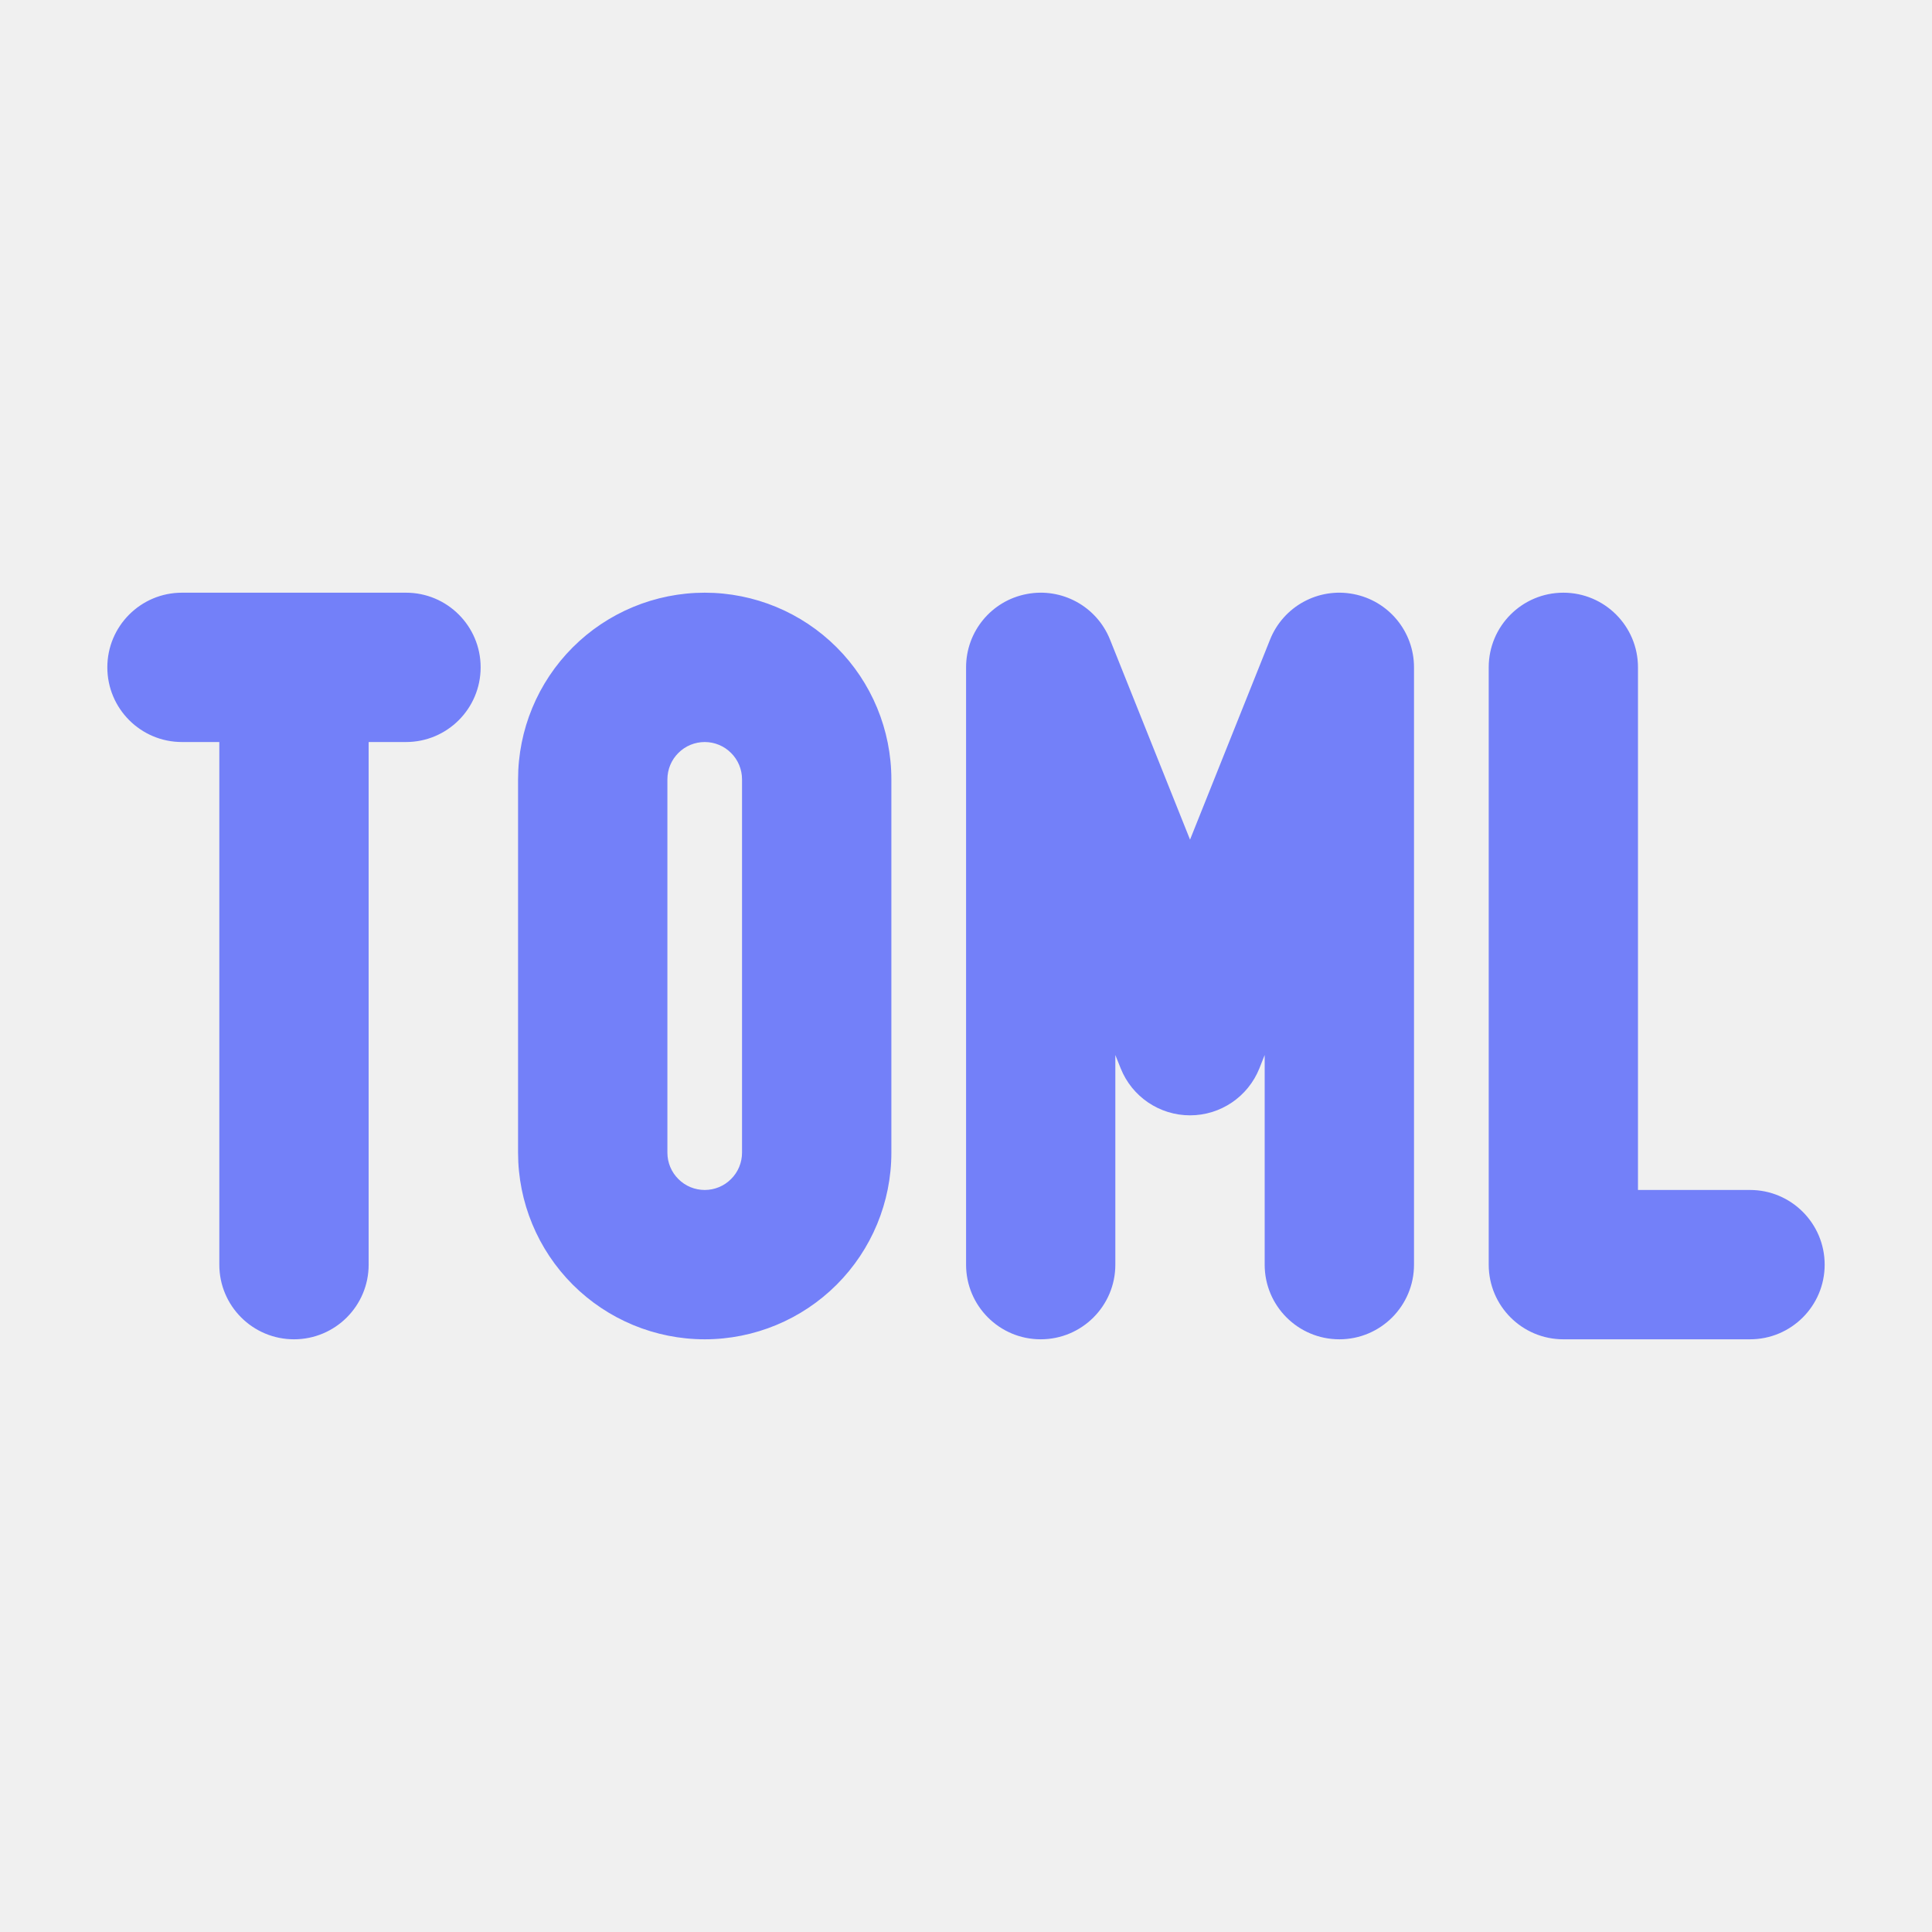
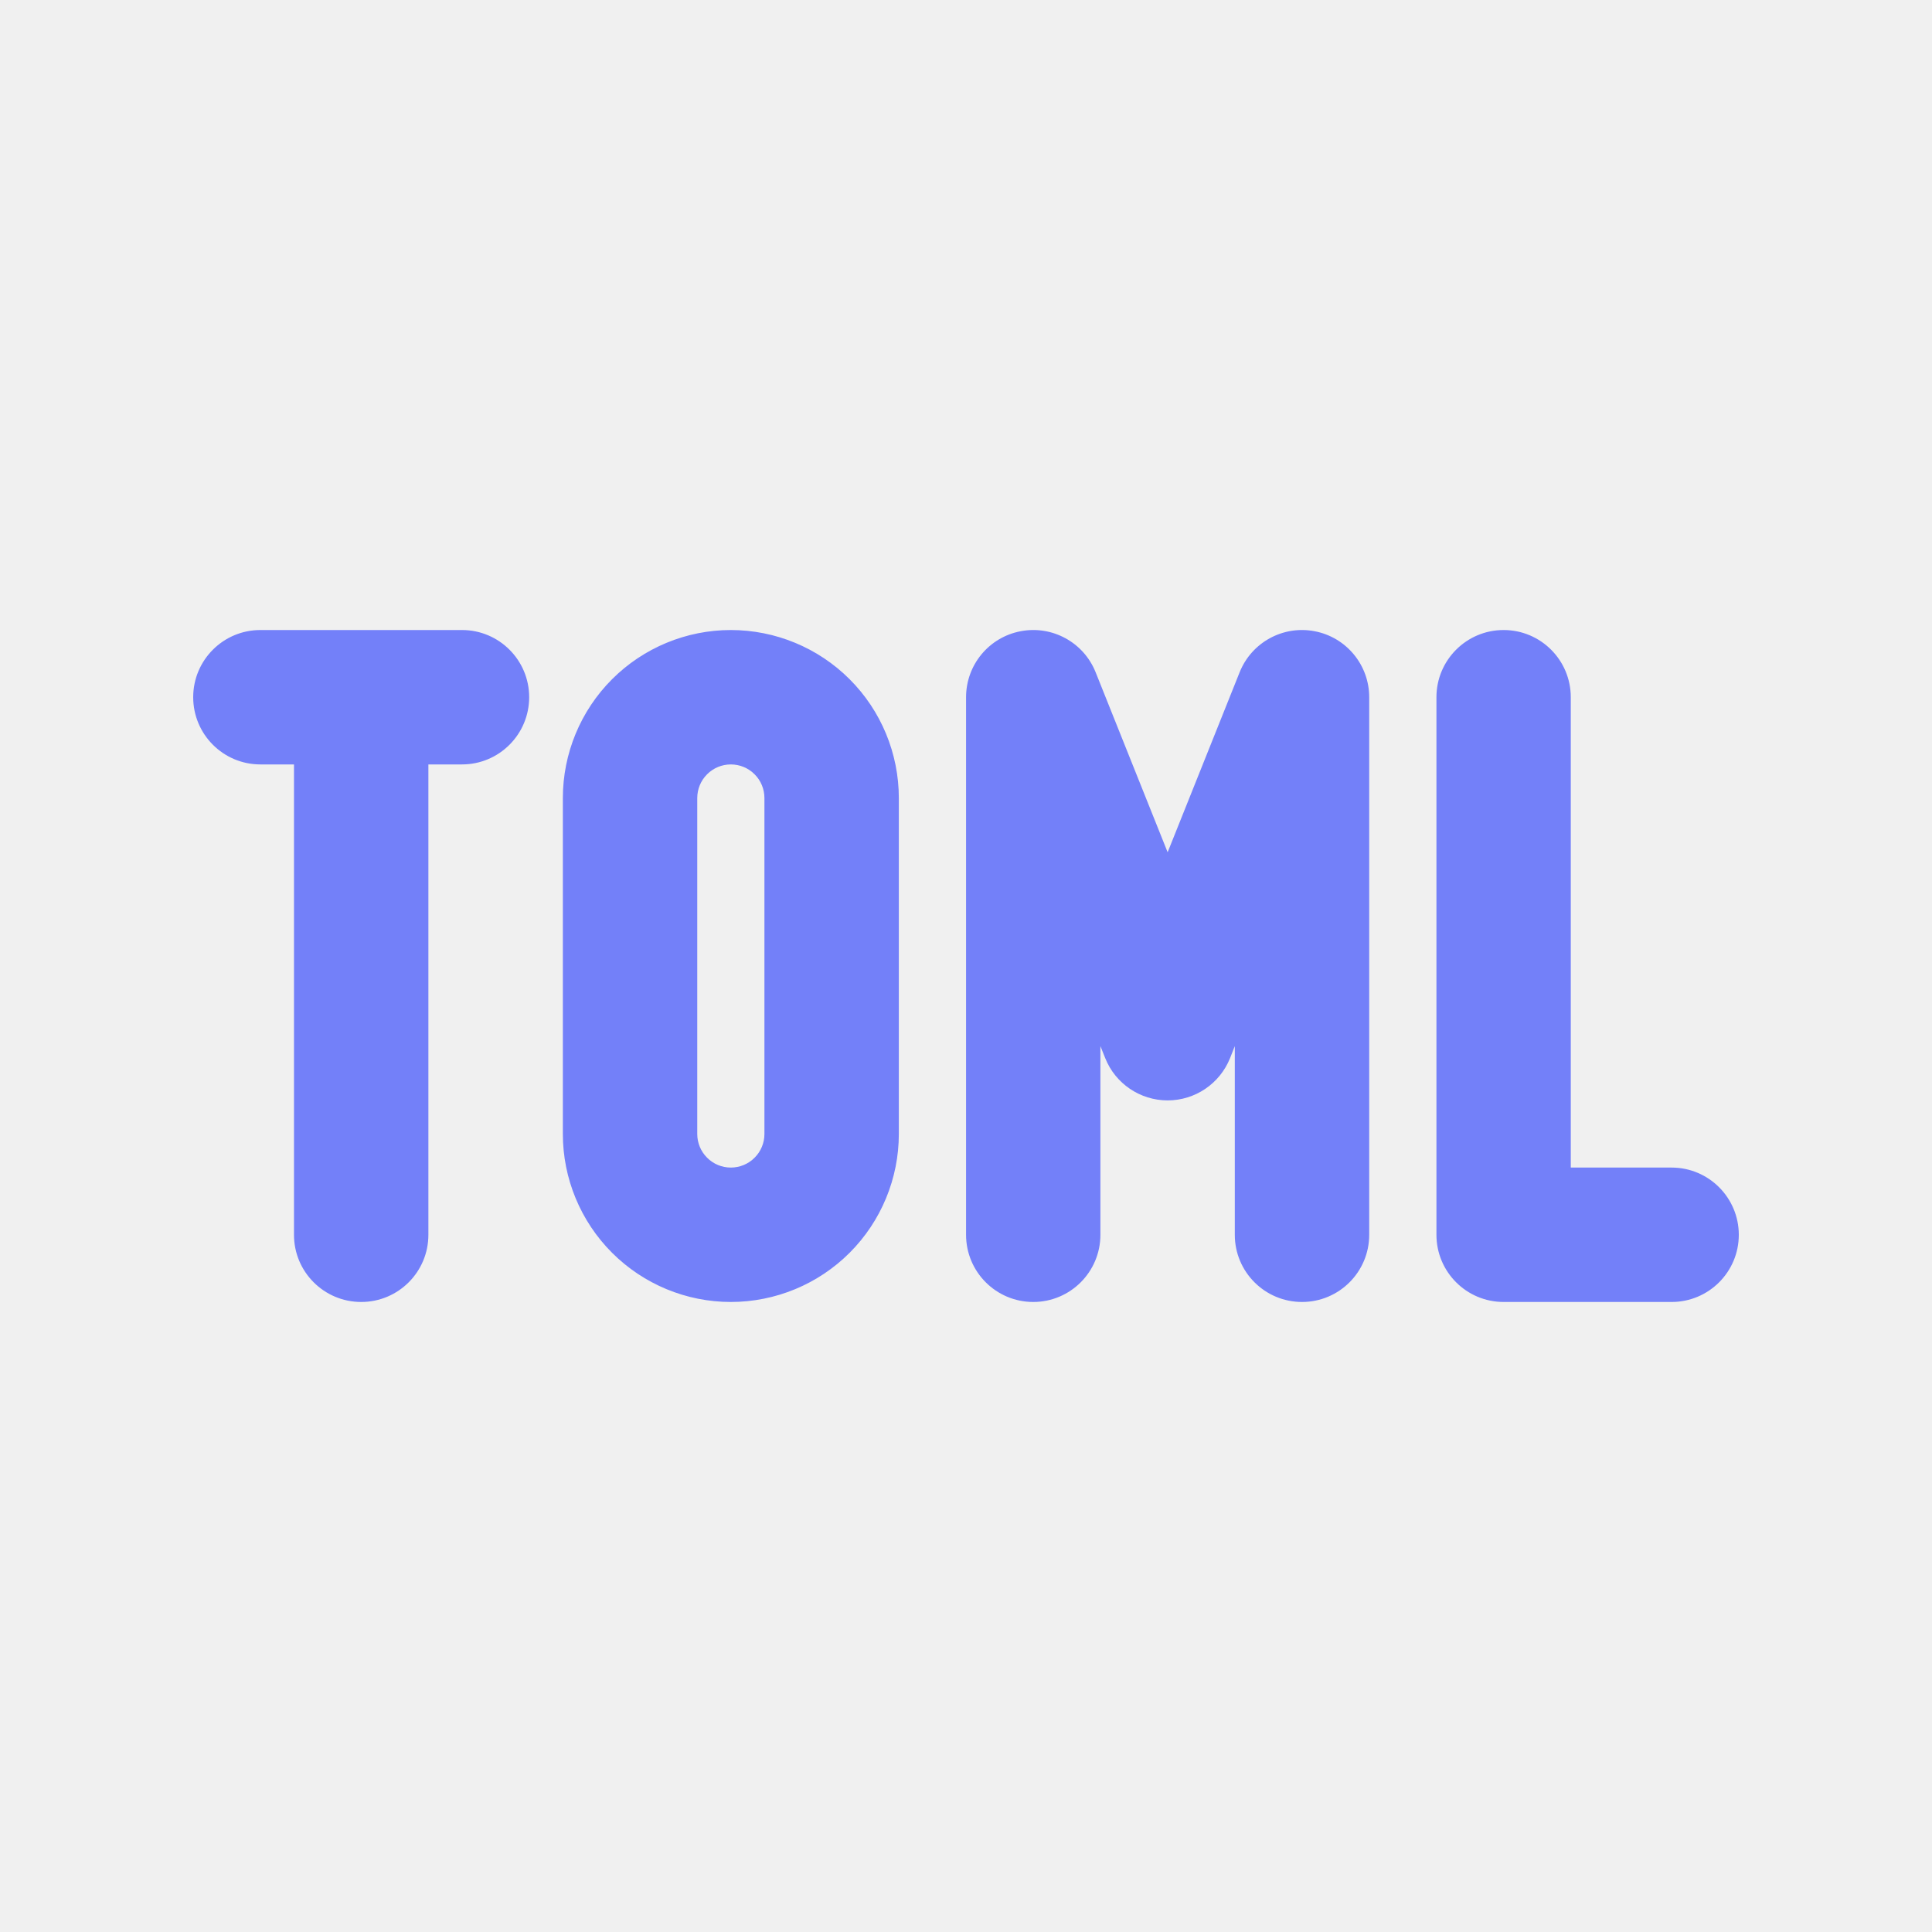
- <svg xmlns="http://www.w3.org/2000/svg" width="27" height="27" viewBox="0 0 27 27" fill="none">
-   <g clip-path="url(#clip0_160_422)">
-     <path fill-rule="evenodd" clip-rule="evenodd" d="M14.347 8.302C14.838 8.207 15.327 8.474 15.513 8.939L16.631 11.734L17.749 8.939C17.935 8.474 18.424 8.207 18.915 8.302C19.406 8.396 19.761 8.826 19.761 9.326V17.674C19.761 18.25 19.294 18.717 18.718 18.717C18.141 18.717 17.674 18.25 17.674 17.674V14.744L17.6 14.931C17.441 15.327 17.058 15.587 16.631 15.587C16.204 15.587 15.82 15.327 15.662 14.931L15.587 14.744V17.674C15.587 18.25 15.12 18.717 14.544 18.717C13.968 18.717 13.501 18.25 13.501 17.674V9.326C13.501 8.826 13.855 8.396 14.347 8.302ZM1.5 9.326C1.5 8.75 1.967 8.283 2.543 8.283H5.674C6.25 8.283 6.717 8.75 6.717 9.326C6.717 9.903 6.25 10.37 5.674 10.37H5.152V17.674C5.152 18.25 4.685 18.717 4.109 18.717C3.532 18.717 3.065 18.25 3.065 17.674V10.37H2.543C1.967 10.37 1.5 9.903 1.5 9.326ZM9.849 10.37C9.71 10.37 9.577 10.425 9.48 10.523C9.382 10.62 9.327 10.753 9.327 10.892V16.109C9.327 16.247 9.382 16.38 9.48 16.477C9.577 16.575 9.71 16.63 9.849 16.63C9.987 16.63 10.12 16.575 10.217 16.477C10.315 16.38 10.37 16.247 10.37 16.109V10.892C10.37 10.753 10.315 10.62 10.217 10.523C10.12 10.425 9.987 10.37 9.849 10.37ZM8.004 9.047C8.493 8.558 9.157 8.283 9.849 8.283C10.54 8.283 11.204 8.558 11.693 9.047C12.182 9.536 12.457 10.2 12.457 10.892V16.109C12.457 16.8 12.182 17.464 11.693 17.953C11.204 18.442 10.54 18.717 9.849 18.717C9.157 18.717 8.493 18.442 8.004 17.953C7.515 17.464 7.24 16.8 7.24 16.109V10.892C7.24 10.2 7.515 9.536 8.004 9.047ZM21.848 8.283C22.424 8.283 22.891 8.75 22.891 9.326V16.63H24.457C25.033 16.63 25.5 17.098 25.5 17.674C25.5 18.25 25.033 18.717 24.457 18.717H21.848C21.272 18.717 20.805 18.25 20.805 17.674V9.326C20.805 8.75 21.272 8.283 21.848 8.283Z" fill="#7380F9" />
-   </g>
-   <defs>
-     <clipPath id="clip0_160_422">
-       <rect width="24" height="24" fill="white" transform="translate(1.5 1.5)" />
-     </clipPath>
-   </defs>
+ <svg xmlns="http://www.w3.org/2000/svg" width="30" height="30" viewBox="0 0 30 30" fill="none">
+   <path fill-rule="evenodd" clip-rule="evenodd" d="M15.847 9.802C16.338 9.707 16.827 9.974 17.013 10.439L18.131 13.234L19.249 10.439C19.435 9.974 19.924 9.707 20.415 9.802C20.906 9.896 21.261 10.326 21.261 10.826V19.174C21.261 19.75 20.794 20.217 20.218 20.217C19.641 20.217 19.174 19.75 19.174 19.174V16.244L19.1 16.431C18.941 16.827 18.558 17.087 18.131 17.087C17.704 17.087 17.32 16.827 17.162 16.431L17.087 16.244V19.174C17.087 19.75 16.62 20.217 16.044 20.217C15.468 20.217 15.001 19.75 15.001 19.174V10.826C15.001 10.326 15.355 9.896 15.847 9.802ZM3 10.826C3 10.25 3.467 9.783 4.043 9.783H7.174C7.75 9.783 8.217 10.25 8.217 10.826C8.217 11.403 7.75 11.87 7.174 11.87H6.652V19.174C6.652 19.75 6.185 20.217 5.609 20.217C5.032 20.217 4.565 19.75 4.565 19.174V11.87H4.043C3.467 11.87 3 11.403 3 10.826ZM11.348 11.87C11.21 11.87 11.077 11.925 10.98 12.023C10.882 12.12 10.827 12.253 10.827 12.392V17.609C10.827 17.747 10.882 17.88 10.98 17.977C11.077 18.075 11.21 18.13 11.348 18.13C11.487 18.13 11.62 18.075 11.717 17.977C11.815 17.88 11.87 17.747 11.87 17.609V12.392C11.87 12.253 11.815 12.12 11.717 12.023C11.62 11.925 11.487 11.87 11.348 11.87ZM9.504 10.547C9.993 10.058 10.657 9.783 11.348 9.783C12.04 9.783 12.704 10.058 13.193 10.547C13.682 11.036 13.957 11.7 13.957 12.392V17.609C13.957 18.3 13.682 18.964 13.193 19.453C12.704 19.942 12.04 20.217 11.348 20.217C10.657 20.217 9.993 19.942 9.504 19.453C9.015 18.964 8.74 18.3 8.74 17.609V12.392C8.74 11.7 9.015 11.036 9.504 10.547ZM23.348 9.783C23.924 9.783 24.391 10.25 24.391 10.826V18.13H25.957C26.533 18.13 27 18.598 27 19.174C27 19.75 26.533 20.217 25.957 20.217H23.348C22.772 20.217 22.305 19.75 22.305 19.174V10.826C22.305 10.25 22.772 9.783 23.348 9.783Z" fill="#7380F9" />
</svg>
